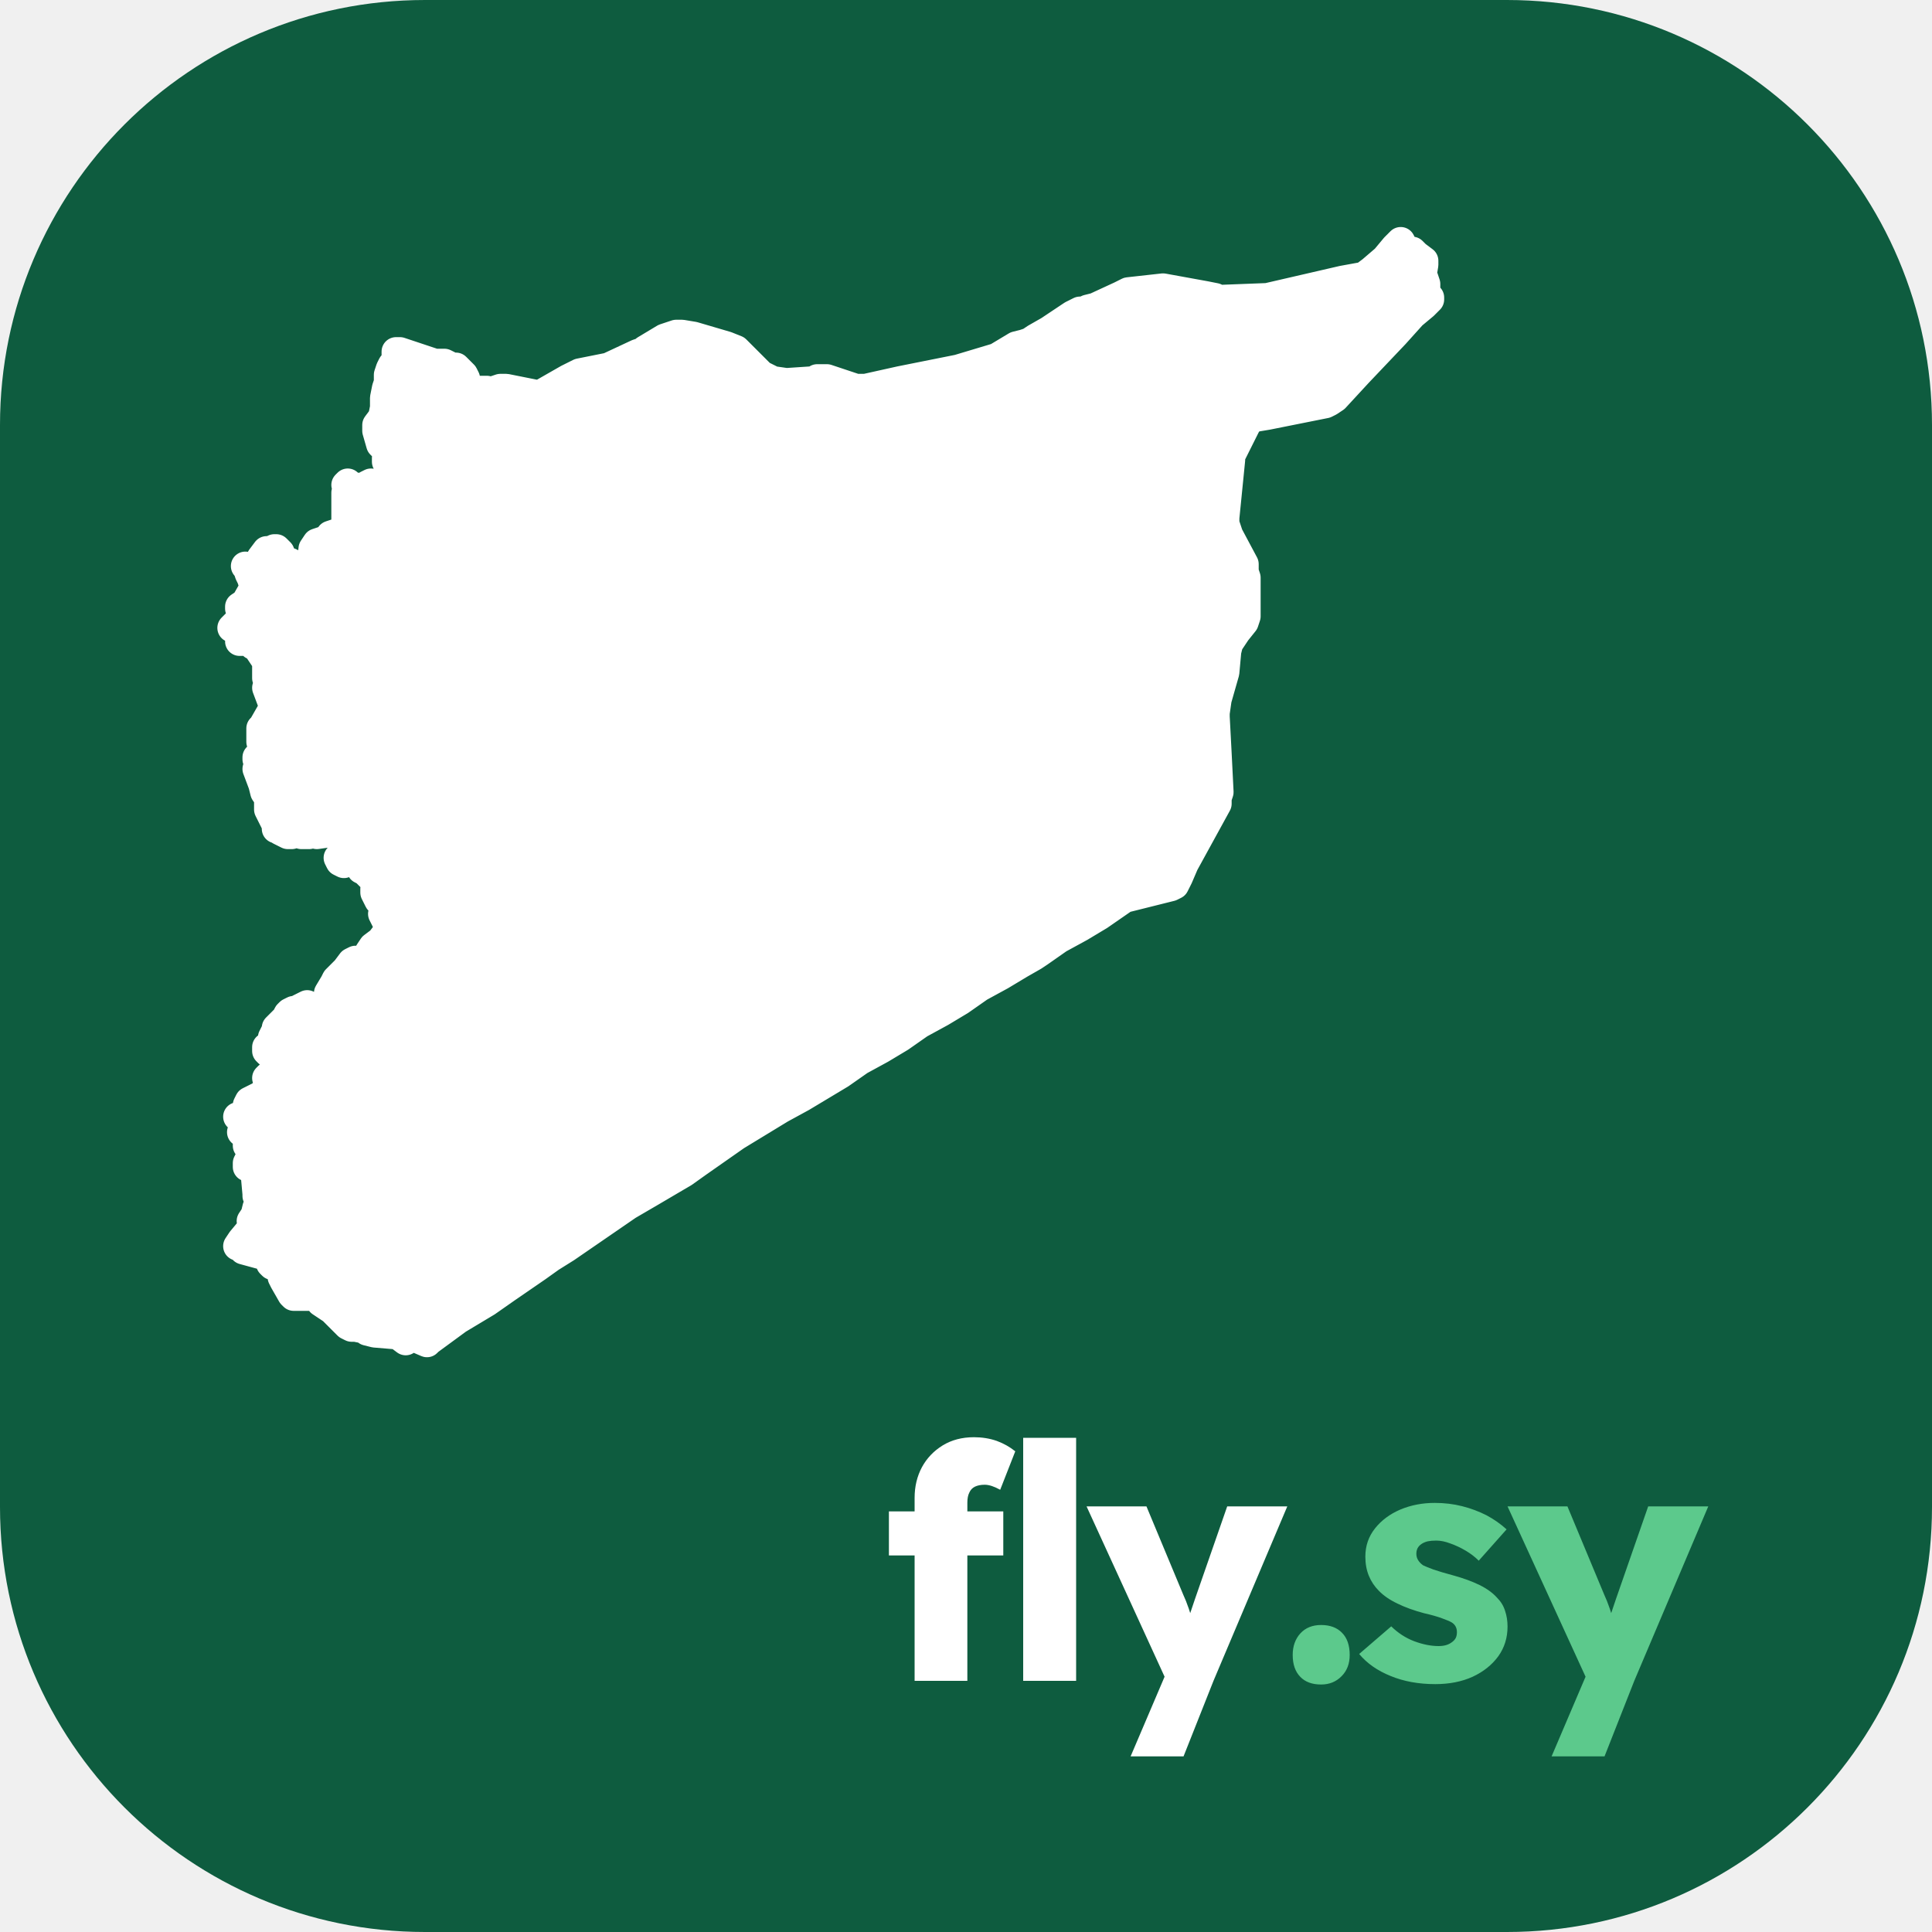
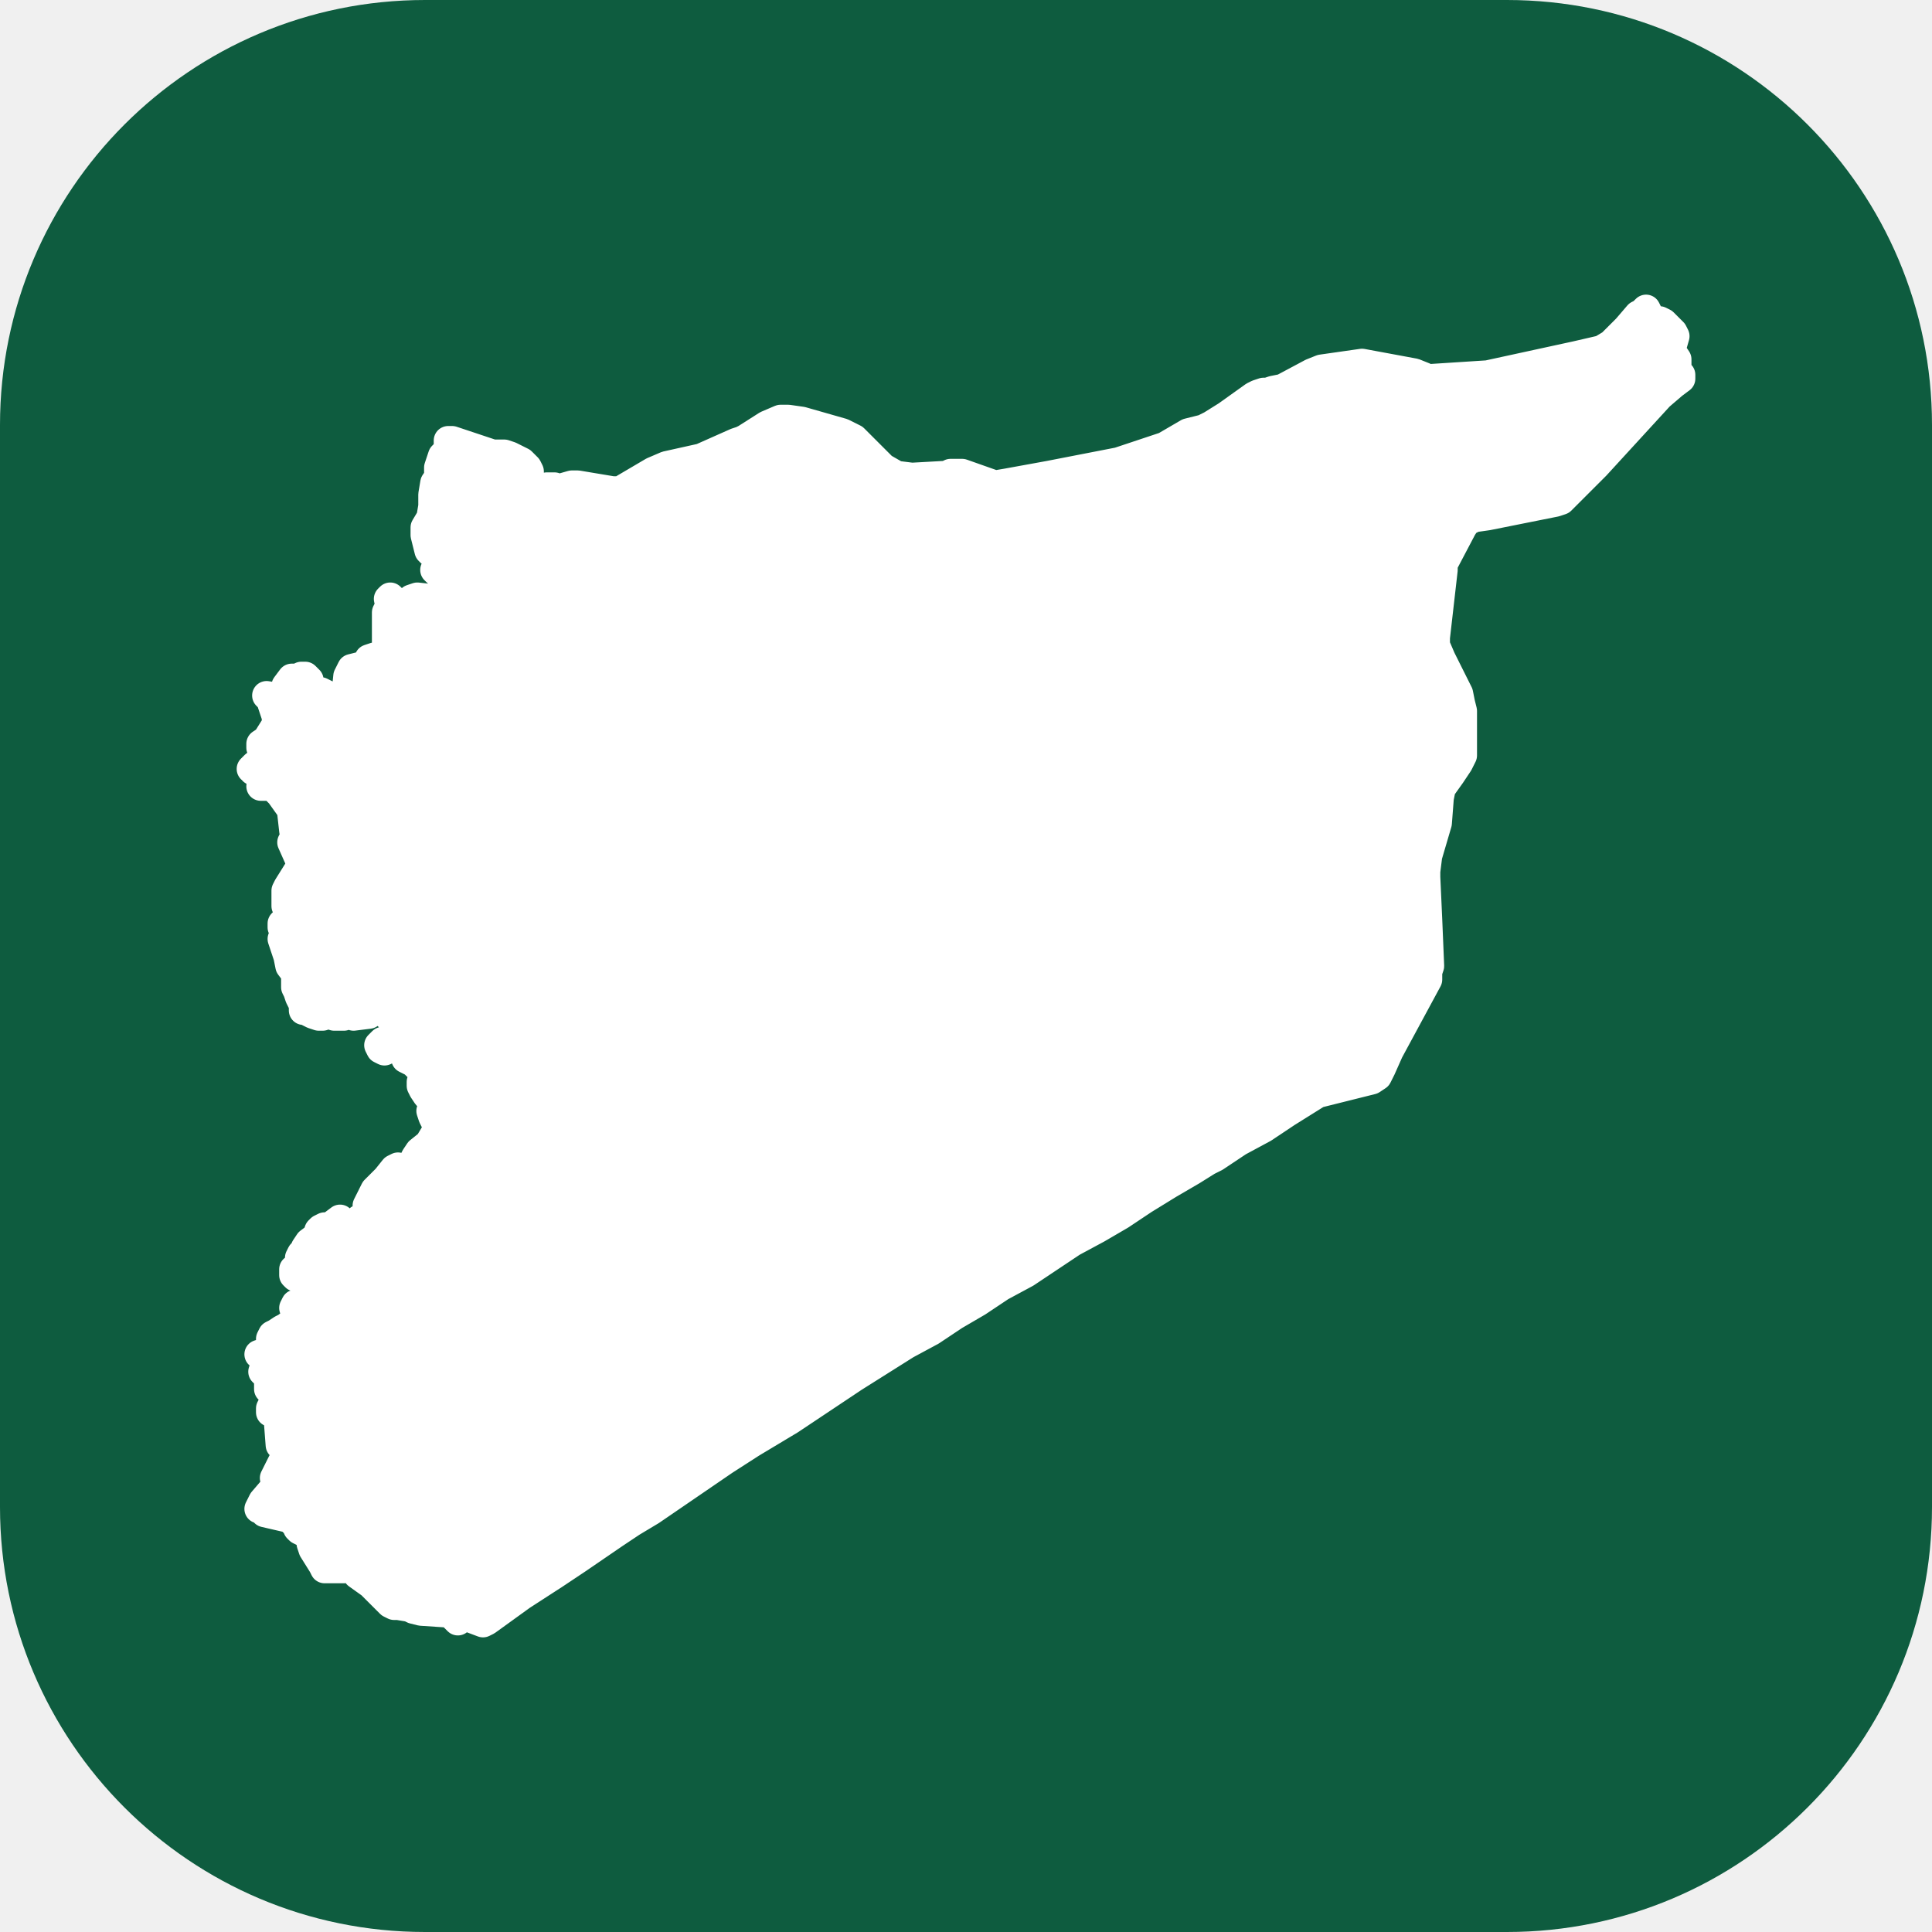
<svg xmlns="http://www.w3.org/2000/svg" viewBox="0 0 100 100">
  <rect width="100" height="100" rx="22" fill="#0e5c3f" />
  <g id="mark">
-     <path fill="#ffffff" stroke="#ffffff" stroke-width="1.5" stroke-linejoin="round" d="M12.3 64.5L12.5 64.2L13.0 63.6L13.1 63.3L13.0 63.2L13.2 62.9L13.3 62.5L13.5 62.3L13.3 61.9L13.3 61.8L13.2 60.7L13.2 60.5L12.8 60.4L12.8 60.2L12.9 60.0L13.0 59.9L13.0 59.5L12.8 59.3L12.8 58.8L12.5 58.6L12.7 58.1L12.3 57.8L12.6 57.8L12.8 57.6L12.8 57.4L12.8 57.2L12.9 57.0L13.1 56.9L13.3 56.8L13.5 56.7L13.8 56.4L13.9 56.1L13.8 55.8L13.9 55.7L14.2 55.6L14.3 55.6L14.5 55.5L14.8 55.4L14.8 55.2L14.9 55.0L14.8 54.8L14.7 54.7L14.5 54.7L14.3 54.7L14.2 54.5L13.9 54.5L13.8 54.4L13.8 54.2L14.0 54.1L14.1 53.9L14.1 53.7L14.2 53.5L14.3 53.3L14.3 53.2L14.5 53.0L14.8 52.7L14.9 52.5L15.0 52.4L15.2 52.3L15.4 52.3L15.5 52.2L15.9 52.0L16.0 52.1L16.3 52.2L16.4 52.1L16.6 52.1L16.7 52.0L16.9 52.0L17.4 52.2L17.7 52.3L17.9 52.3L18.0 52.1L18.0 51.9L17.9 51.8L17.4 51.7L17.2 51.6L17.0 51.4L17.3 50.9L17.4 50.7L17.5 50.6L17.9 50.2L18.2 49.8L18.4 49.7L18.7 49.8L18.9 49.8L19.0 49.7L19.0 49.5L19.1 49.3L19.3 49.0L19.7 48.7L20.0 48.3L20.2 48.0L20.0 47.7L19.9 47.5L19.8 47.3L19.9 47.2L20.0 47.0L20.0 46.9L19.9 46.8L19.8 46.8L19.6 46.6L19.5 46.4L19.4 46.2L19.4 46.0L19.5 45.9L19.5 45.7L19.5 45.5L19.3 45.4L19.2 45.4L19.0 45.2L18.9 45.1L18.7 45.0L18.7 44.9L18.6 44.7L18.5 44.6L18.2 44.6L17.9 44.6L17.8 44.7L17.6 44.6L17.5 44.4L17.7 44.3L17.9 44.2L18.1 44.0L18.2 43.8L18.2 43.7L18.2 43.5L18.4 43.4L18.5 43.5L18.5 43.6L18.7 43.2L18.5 43.3L18.2 43.3L17.9 43.2L17.8 43.0L17.5 42.6L17.4 42.5L17.2 42.6L17.2 42.9L17.1 43.1L16.4 43.2L16.3 43.1L16.0 43.2L15.6 43.2L15.4 43.1L15.1 43.2L14.9 43.2L14.7 43.1L14.5 43.0L14.4 42.9L14.3 42.9L14.3 42.7L14.1 42.3L14.0 42.1L13.9 41.9L13.9 41.3L13.7 41.0L13.6 40.6L13.3 39.8L13.4 39.7L13.4 39.5L13.3 39.3L13.3 39.2L13.5 39.0L13.6 38.9L13.7 38.7L13.6 38.5L13.5 38.4L13.5 38.2L13.5 37.7L13.6 37.6L14.0 36.9L14.2 36.7L14.1 36.4L13.8 35.6L13.9 35.3L13.8 35.1L13.8 34.4L13.8 34.2L13.7 34.1L13.3 33.5L13.1 33.4L12.9 33.2L12.7 33.2L12.6 33.2L12.4 33.2L12.5 33.0L12.5 32.8L12.1 32.5L12.2 32.4L12.0 32.5L12.2 32.3L12.3 32.2L12.5 32.0L12.5 31.8L12.4 31.5L12.4 31.4L12.7 31.2L13.1 30.5L13.1 30.2L13.0 29.9L12.9 29.7L12.8 29.4L12.7 29.3L13.2 29.4L13.3 29.3L13.4 29.1L13.5 28.9L13.8 28.5L14.0 28.5L14.2 28.4L14.3 28.4L14.5 28.6L14.5 28.7L14.5 28.9L14.5 29.0L14.6 29.1L14.8 29.1L15.0 29.1L15.4 29.3L15.9 29.6L16.0 29.6L16.1 29.3L16.2 28.4L16.4 28.1L16.7 28.0L16.9 28.1L17.0 28.1L17.1 27.7L17.4 27.6L17.7 27.8L17.9 27.7L17.9 27.3L17.9 25.7L17.9 25.5L18.0 25.4L17.9 25.1L18.0 25.0L18.2 25.2L18.3 25.2L18.4 25.2L18.6 25.3L18.8 25.3L18.9 25.2L19.0 25.1L19.2 25.0L20.0 25.1L20.1 25.1L20.8 25.0L20.8 24.7L20.8 24.5L20.7 24.3L20.6 24.2L20.5 24.0L20.4 23.9L20.0 23.9L20.0 23.8L20.0 23.7L20.1 23.6L20.1 23.3L20.0 23.2L19.8 23.1L19.7 23.0L19.5 22.3L19.5 22.1L19.5 22.0L19.8 21.6L19.9 21.1L19.9 20.6L20.0 20.1L20.1 19.8L20.1 19.6L20.1 19.4L20.2 19.1L20.3 18.9L20.5 18.7L20.5 18.5L20.5 18.2L20.7 18.2L22.5 18.8L23.0 18.8L23.2 18.9L23.4 19.0L23.6 19.0L23.7 19.1L24.0 19.4L24.1 19.6L24.1 19.8L24.0 20.1L24.0 20.3L24.1 20.5L24.4 20.6L24.6 20.5L24.7 20.3L24.8 20.2L25.0 20.2L25.2 20.2L25.3 20.3L25.9 20.1L26.2 20.1L27.7 20.4L28.0 20.4L29.4 19.6L30.0 19.3L31.5 19.0L33.0 18.3L33.3 18.2L33.4 18.1L34.4 17.5L35.0 17.3L35.3 17.3L35.9 17.4L37.6 17.9L38.1 18.1L39.1 19.1L39.4 19.4L40.0 19.7L40.7 19.8L42.2 19.7L42.3 19.6L42.8 19.6L44.3 20.1L44.8 20.1L46.6 19.7L49.6 19.1L51.6 18.5L52.6 17.9L53.0 17.8L53.3 17.7L53.6 17.5L54.3 17.1L55.5 16.3L55.7 16.2L55.9 16.1L56.1 16.1L56.3 16.0L56.7 15.9L58.0 15.3L58.4 15.1L60.2 14.9L62.4 15.3L62.9 15.4L63.0 15.5L65.6 15.4L69.5 14.5L70.6 14.3L71.0 14.0L71.7 13.4L72.2 12.8L72.3 12.7L72.5 12.5L72.6 12.7L72.6 12.8L72.6 13.0L72.7 13.0L73.0 13.1L73.1 13.0L73.2 13.1L73.3 13.2L73.7 13.5L73.7 13.7L73.6 14.3L73.7 14.4L73.8 14.7L73.8 15.0L73.8 15.1L73.9 15.3L74.0 15.4L74.0 15.5L73.7 15.8L73.1 16.3L72.2 17.3L70.3 19.3L69.1 20.6L68.8 20.8L68.6 20.9L65.6 21.5L65.0 21.6L64.7 21.7L64.5 22.0L63.7 23.6L63.7 23.8L63.4 26.8L63.4 26.9L63.4 27.1L63.6 27.7L64.4 29.2L64.4 29.6L64.5 29.9L64.5 31.5L64.5 31.9L64.4 32.2L64.0 32.7L63.6 33.3L63.5 33.7L63.4 34.8L63.0 36.2L62.9 36.9L62.9 37.1L63.0 39.0L63.1 41.0L63.0 41.3L63.0 41.6L61.3 44.7L61.0 45.4L60.8 45.8L60.6 45.9L58.2 46.5L56.9 47.4L55.9 48.0L54.8 48.6L53.8 49.3L53.5 49.5L52.8 49.9L51.8 50.5L50.7 51.1L49.7 51.8L48.7 52.4L47.6 53.0L46.6 53.7L45.6 54.3L44.5 54.9L43.5 55.6L42.5 56.2L41.5 56.8L40.4 57.4L38.1 58.8L36.1 60.2L35.4 60.7L33.7 61.7L32.5 62.4L30.9 63.5L29.3 64.6L28.5 65.1L27.8 65.6L26.2 66.7L25.2 67.4L23.7 68.3L22.2 69.4L22.1 69.5L21.4 69.2L21.1 69.2L21.0 69.4L20.6 69.1L19.4 69.0L19.0 68.9L18.9 68.8L18.4 68.7L18.2 68.7L18.0 68.6L17.2 67.8L16.6 67.4L16.4 67.1L16.2 67.1L16.0 67.1L15.9 67.1L15.4 67.1L15.4 67.1L15.2 67.1L15.1 67.0L14.7 66.3L14.6 66.1L14.6 65.9L14.7 65.7L14.6 65.5L14.3 65.5L14.3 65.5L14.1 65.5L14.0 65.4L14.0 65.2L13.8 65.1L13.7 65.0L12.6 64.7L12.5 64.5L12.3 64.5Z" />
-     <g transform="translate(45.55 87)">
-       <path fill="#ffffff" d="M1.79 0L1.79-9.47Q1.79-10.35 2.17-11.06Q2.55-11.76 3.25-12.19Q3.94-12.61 4.86-12.61Q5.49-12.61 6.04-12.42Q6.58-12.22 7-11.88L6.22-9.89Q6-10.01 5.80-10.08Q5.59-10.15 5.42-10.15Q5.12-10.15 4.91-10.05Q4.71-9.95 4.62-9.74Q4.52-9.54 4.52-9.23L4.52 0L3.15 0Q2.70 0 2.35 0Q2.01 0 1.79 0M6.38-6.49L0.46-6.49L0.46-8.77L6.38-8.77L6.38-6.49M10.15 0L7.41 0L7.41-12.58L10.15-12.58L10.15 0M15.71 3.91L12.97 3.91L15.03-0.92L15.06 0.51L10.69-9.03L13.79-9.03L15.69-4.47Q15.84-4.15 15.98-3.74Q16.12-3.33 16.18-2.98L15.79-2.75Q15.90-3.01 16.02-3.40Q16.15-3.79 16.30-4.23L17.97-9.03L21.08-9.03L17.26 0" />
-       <path fill="#5cc98c" transform="translate(20.65 0)" d="M2.18 0.19Q1.48 0.19 1.10-0.21Q0.71-0.61 0.71-1.34Q0.71-2.02 1.11-2.46Q1.51-2.89 2.18-2.89Q2.87-2.89 3.26-2.49Q3.66-2.09 3.66-1.34Q3.66-0.66 3.24-0.24Q2.82 0.19 2.18 0.19M8.09 0.17Q6.80 0.17 5.78-0.25Q4.76-0.66 4.15-1.39L5.81-2.82Q6.34-2.30 7-2.05Q7.67-1.80 8.26-1.80Q8.48-1.80 8.65-1.85Q8.82-1.90 8.95-2Q9.08-2.09 9.15-2.22Q9.21-2.35 9.21-2.52Q9.21-2.86 8.93-3.03Q8.79-3.11 8.43-3.24Q8.08-3.37 7.51-3.50Q6.72-3.71 6.13-4Q5.54-4.28 5.17-4.66Q4.83-5 4.65-5.44Q4.47-5.88 4.47-6.43Q4.47-7.26 4.97-7.89Q5.47-8.52 6.29-8.87Q7.11-9.21 8.06-9.21Q8.81-9.21 9.48-9.04Q10.15-8.87 10.74-8.57Q11.32-8.26 11.78-7.84L10.34-6.22Q10.05-6.51 9.66-6.74Q9.27-6.97 8.87-7.11Q8.48-7.26 8.14-7.26Q7.89-7.26 7.69-7.22Q7.50-7.17 7.37-7.08Q7.24-6.99 7.17-6.86Q7.11-6.73 7.11-6.58Q7.11-6.39 7.20-6.25Q7.29-6.10 7.46-5.98Q7.62-5.90 8-5.76Q8.38-5.63 9.01-5.46Q9.81-5.24 10.38-4.96Q10.95-4.68 11.29-4.30Q11.58-4.01 11.70-3.63Q11.83-3.25 11.83-2.81Q11.83-1.94 11.35-1.27Q10.86-0.60 10.02-0.21Q9.18 0.17 8.09 0.17M16.85 3.91L14.11 3.91L16.17-0.92L16.20 0.51L11.83-9.03L14.93-9.03L16.83-4.47Q16.98-4.15 17.12-3.74Q17.26-3.33 17.32-2.98L16.93-2.75Q17.03-3.01 17.16-3.40Q17.29-3.79 17.44-4.23L19.11-9.03L22.22-9.03L18.39 0" />
-     </g>
+     <path fill="#ffffff" stroke="#ffffff" stroke-width="1.5" stroke-linejoin="round" d="M13.4 78.1L13.6 77.7L14.2 77.0L14.3 76.6L14.2 76.5L14.4 76.1L14.6 75.7L14.8 75.4L14.6 74.9L14.5 74.8L14.4 73.5L14.4 73.3L14.0 73.1L14.0 72.9L14.1 72.7L14.2 72.5L14.2 72.1L13.9 71.9L13.9 71.3L13.6 71.0L13.8 70.4L13.4 70.1L13.7 70.0L14.0 69.8L14.0 69.6L14.0 69.3L14.1 69.1L14.3 69.0L14.6 68.8L14.8 68.7L15.2 68.4L15.3 68.0L15.2 67.7L15.3 67.5L15.6 67.4L15.8 67.4L16.0 67.3L16.3 67.2L16.4 67.0L16.5 66.7L16.4 66.5L16.2 66.4L16.0 66.3L15.8 66.3L15.6 66.1L15.3 66.1L15.2 66.0L15.2 65.7L15.4 65.6L15.5 65.4L15.5 65.1L15.6 64.9L15.8 64.7L15.8 64.6L16.0 64.3L16.4 64.0L16.5 63.7L16.6 63.6L16.8 63.5L17.0 63.5L17.2 63.4L17.6 63.1L17.8 63.3L18.1 63.4L18.3 63.3L18.5 63.2L18.6 63.1L18.8 63.1L19.4 63.4L19.8 63.5L20.0 63.5L20.2 63.3L20.2 63.0L20.0 62.9L19.5 62.8L19.2 62.6L19.0 62.4L19.3 61.8L19.4 61.6L19.6 61.4L20.0 61.0L20.4 60.5L20.6 60.4L21.0 60.5L21.2 60.5L21.3 60.4L21.4 60.1L21.5 59.9L21.7 59.6L22.2 59.2L22.5 58.7L22.8 58.4L22.5 58.0L22.4 57.8L22.3 57.5L22.4 57.4L22.5 57.2L22.5 57.0L22.4 56.9L22.3 56.9L22.1 56.7L21.9 56.4L21.8 56.2L21.8 56.0L21.9 55.9L22.0 55.6L21.9 55.4L21.7 55.2L21.6 55.2L21.4 55.0L21.2 54.9L21.0 54.8L21.0 54.6L20.9 54.4L20.7 54.3L20.4 54.3L20.1 54.3L19.9 54.4L19.7 54.3L19.6 54.1L19.8 53.9L20.1 53.8L20.3 53.6L20.4 53.4L20.4 53.2L20.4 53.0L20.6 52.9L20.7 53.0L20.8 53.1L21.0 52.6L20.7 52.7L20.4 52.7L20.1 52.6L19.9 52.4L19.6 51.9L19.5 51.8L19.2 51.9L19.2 52.3L19.1 52.5L18.3 52.6L18.1 52.5L17.8 52.6L17.3 52.6L17.0 52.5L16.7 52.6L16.5 52.6L16.2 52.5L16.0 52.4L15.9 52.3L15.7 52.3L15.7 52.0L15.5 51.6L15.4 51.3L15.3 51.1L15.3 50.4L15.0 50.0L14.9 49.5L14.6 48.6L14.7 48.4L14.7 48.2L14.6 48.0L14.6 47.8L14.8 47.6L14.9 47.5L15.0 47.3L14.9 47.0L14.8 46.9L14.8 46.7L14.8 46.1L14.9 45.9L15.4 45.1L15.6 44.9L15.5 44.5L15.1 43.6L15.3 43.2L15.2 43.0L15.1 42.1L15.2 41.9L15.0 41.8L14.5 41.1L14.3 40.9L14.1 40.7L13.8 40.7L13.7 40.7L13.5 40.7L13.6 40.4L13.6 40.2L13.1 39.9L13.2 39.7L13.0 39.8L13.2 39.6L13.4 39.5L13.6 39.2L13.6 39.0L13.5 38.7L13.5 38.5L13.8 38.3L14.3 37.5L14.3 37.1L14.2 36.8L14.1 36.5L14.0 36.2L13.8 36.0L14.4 36.1L14.6 36.0L14.7 35.8L14.8 35.5L15.1 35.1L15.4 35.1L15.6 35.0L15.8 35.0L16.0 35.2L16.0 35.3L16.0 35.5L16.0 35.7L16.1 35.8L16.3 35.8L16.6 35.8L17.0 36.0L17.6 36.4L17.8 36.4L17.9 36.0L18.0 35.0L18.2 34.6L18.6 34.5L18.9 34.6L19.0 34.6L19.1 34.1L19.4 34.0L19.8 34.2L20.0 34.1L20.0 33.7L20.0 31.7L20.1 31.5L20.2 31.4L20.1 31.0L20.2 30.9L20.4 31.1L20.5 31.2L20.6 31.2L20.9 31.3L21.1 31.3L21.2 31.2L21.3 31.0L21.6 30.9L22.5 31.0L22.7 31.0L23.5 30.9L23.5 30.5L23.5 30.3L23.4 30.1L23.3 29.9L23.1 29.7L23.0 29.6L22.6 29.6L22.5 29.5L22.6 29.4L22.7 29.2L22.7 28.9L22.6 28.7L22.3 28.6L22.2 28.5L22.0 27.7L22.0 27.5L22.0 27.3L22.3 26.8L22.4 26.2L22.4 25.6L22.5 25.0L22.7 24.7L22.7 24.4L22.7 24.2L22.8 23.9L22.9 23.6L23.1 23.4L23.2 23.1L23.2 22.8L23.4 22.8L25.5 23.5L26.1 23.5L26.4 23.6L26.6 23.7L26.8 23.8L27.0 23.9L27.3 24.2L27.4 24.4L27.4 24.7L27.3 25.1L27.3 25.3L27.5 25.5L27.8 25.6L28.0 25.5L28.1 25.3L28.3 25.2L28.5 25.2L28.7 25.2L28.9 25.3L29.6 25.1L29.9 25.1L31.7 25.4L32.1 25.4L33.8 24.4L34.5 24.1L36.3 23.7L38.1 22.9L38.4 22.8L38.6 22.7L39.7 22.0L40.4 21.7L40.8 21.7L41.5 21.8L43.6 22.4L44.2 22.7L45.4 23.9L45.7 24.2L46.4 24.6L47.2 24.7L49.0 24.6L49.2 24.5L49.8 24.5L51.5 25.1L52.1 25.0L54.3 24.6L57.9 23.9L60.3 23.1L61.5 22.4L61.9 22.3L62.3 22.2L62.7 22.0L63.5 21.5L64.9 20.5L65.1 20.4L65.4 20.3L65.6 20.3L65.9 20.2L66.4 20.1L67.9 19.3L68.4 19.1L70.5 18.8L73.2 19.3L73.7 19.5L73.9 19.6L77.0 19.4L81.6 18.4L82.9 18.1L83.4 17.8L84.2 17.0L84.8 16.3L85.0 16.2L85.2 16.0L85.3 16.2L85.3 16.3L85.3 16.6L85.4 16.6L85.8 16.7L85.9 16.6L86.1 16.7L86.2 16.8L86.6 17.2L86.7 17.4L86.5 18.1L86.6 18.3L86.8 18.6L86.8 19.0L86.8 19.1L86.9 19.3L87.0 19.4L87.0 19.6L86.6 19.9L85.9 20.5L84.8 21.7L82.6 24.1L81.1 25.6L80.8 25.9L80.5 26.0L77.0 26.7L76.3 26.8L75.9 27.0L75.7 27.3L74.7 29.2L74.7 29.5L74.3 33.0L74.3 33.2L74.3 33.4L74.6 34.1L75.5 35.9L75.6 36.4L75.7 36.8L75.7 38.7L75.7 39.1L75.5 39.5L75.1 40.1L74.6 40.8L74.5 41.3L74.4 42.6L73.9 44.3L73.8 45.1L73.8 45.4L73.9 47.6L74.0 50.0L73.9 50.3L73.9 50.7L71.9 54.4L71.5 55.3L71.3 55.7L71.0 55.9L68.2 56.6L66.6 57.6L65.4 58.4L64.1 59.1L62.9 59.9L62.5 60.1L61.7 60.6L60.5 61.3L59.2 62.1L58.0 62.9L56.8 63.6L55.5 64.3L54.3 65.1L53.1 65.9L51.8 66.6L50.6 67.4L49.4 68.1L48.2 68.9L46.9 69.6L44.2 71.3L41.8 72.9L40.9 73.5L38.9 74.7L37.5 75.6L35.6 76.9L33.7 78.2L32.7 78.8L31.8 79.4L29.9 80.7L28.7 81.5L27.0 82.6L25.2 83.9L25.0 84.0L24.2 83.7L23.9 83.7L23.7 83.9L23.3 83.5L21.8 83.4L21.4 83.3L21.2 83.2L20.6 83.1L20.4 83.1L20.2 83.0L19.2 82.0L18.5 81.5L18.2 81.1L18.0 81.1L17.8 81.2L17.6 81.2L17.1 81.2L17.0 81.2L16.8 81.2L16.7 81.0L16.2 80.2L16.1 79.9L16.1 79.7L16.2 79.5L16.1 79.3L15.8 79.3L15.7 79.3L15.5 79.2L15.4 79.1L15.4 78.9L15.2 78.8L15.0 78.6L13.7 78.3L13.6 78.1L13.4 78.1Z" />
  </g>
</svg>
